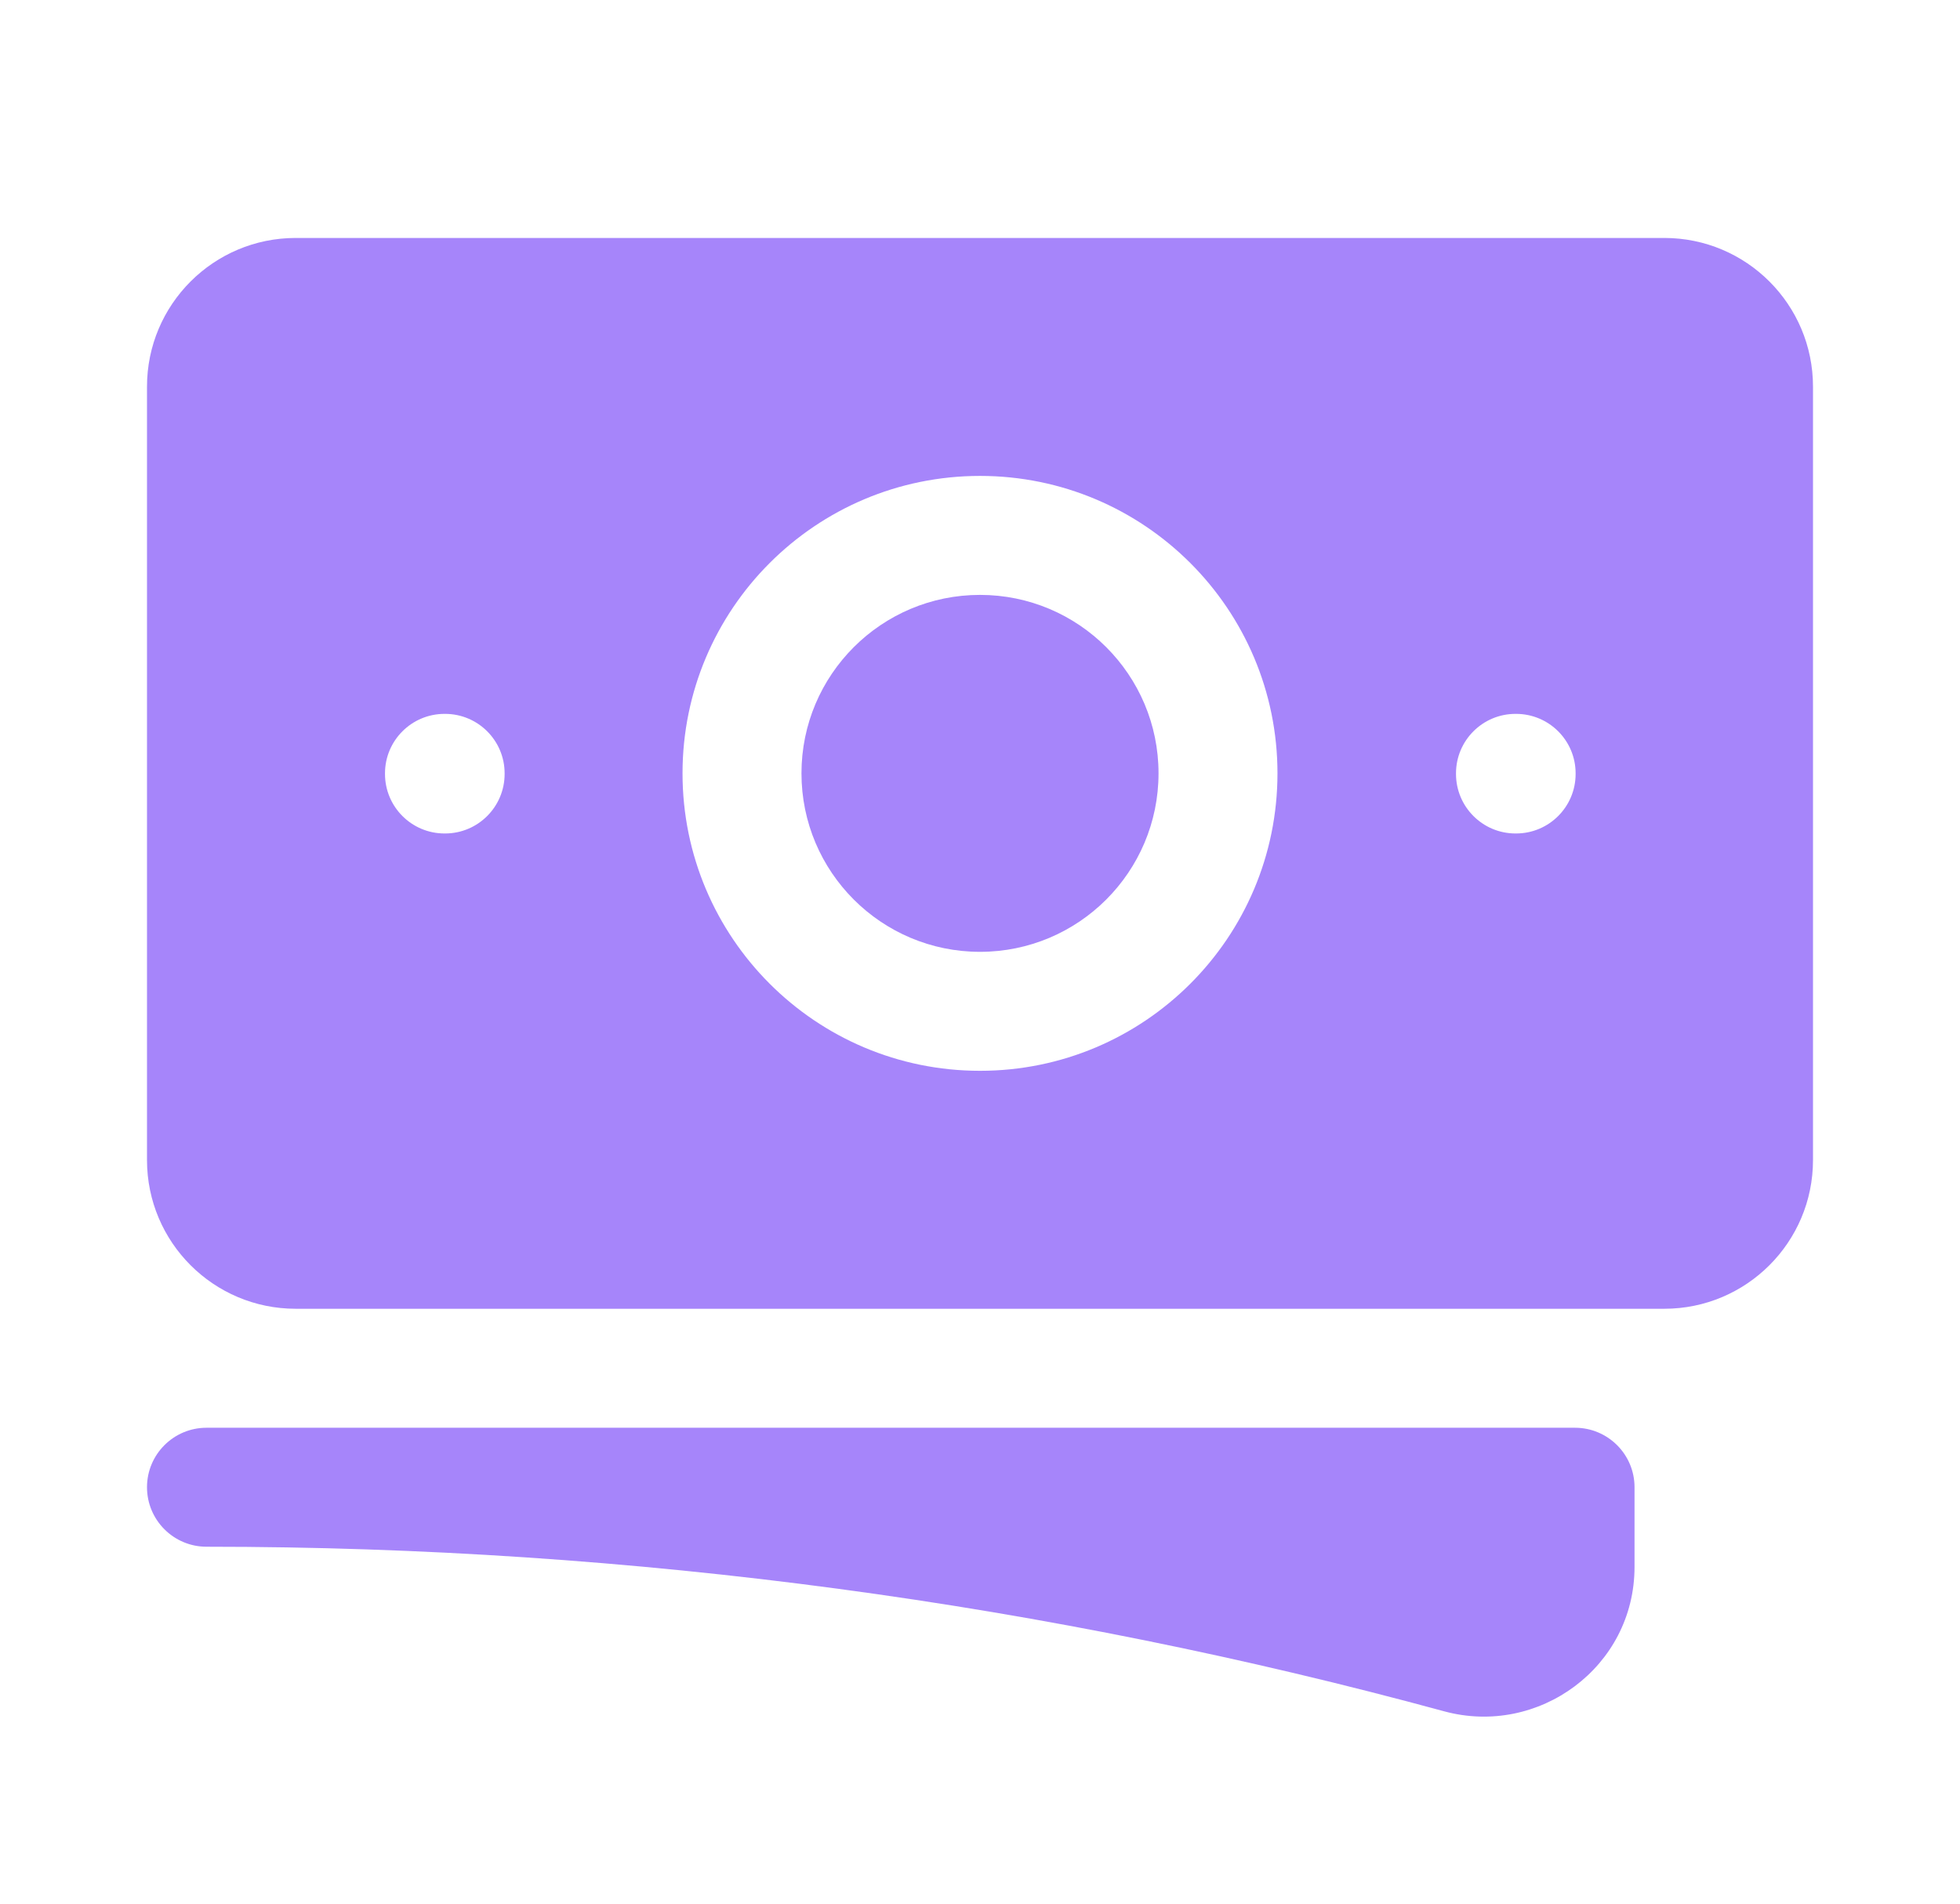
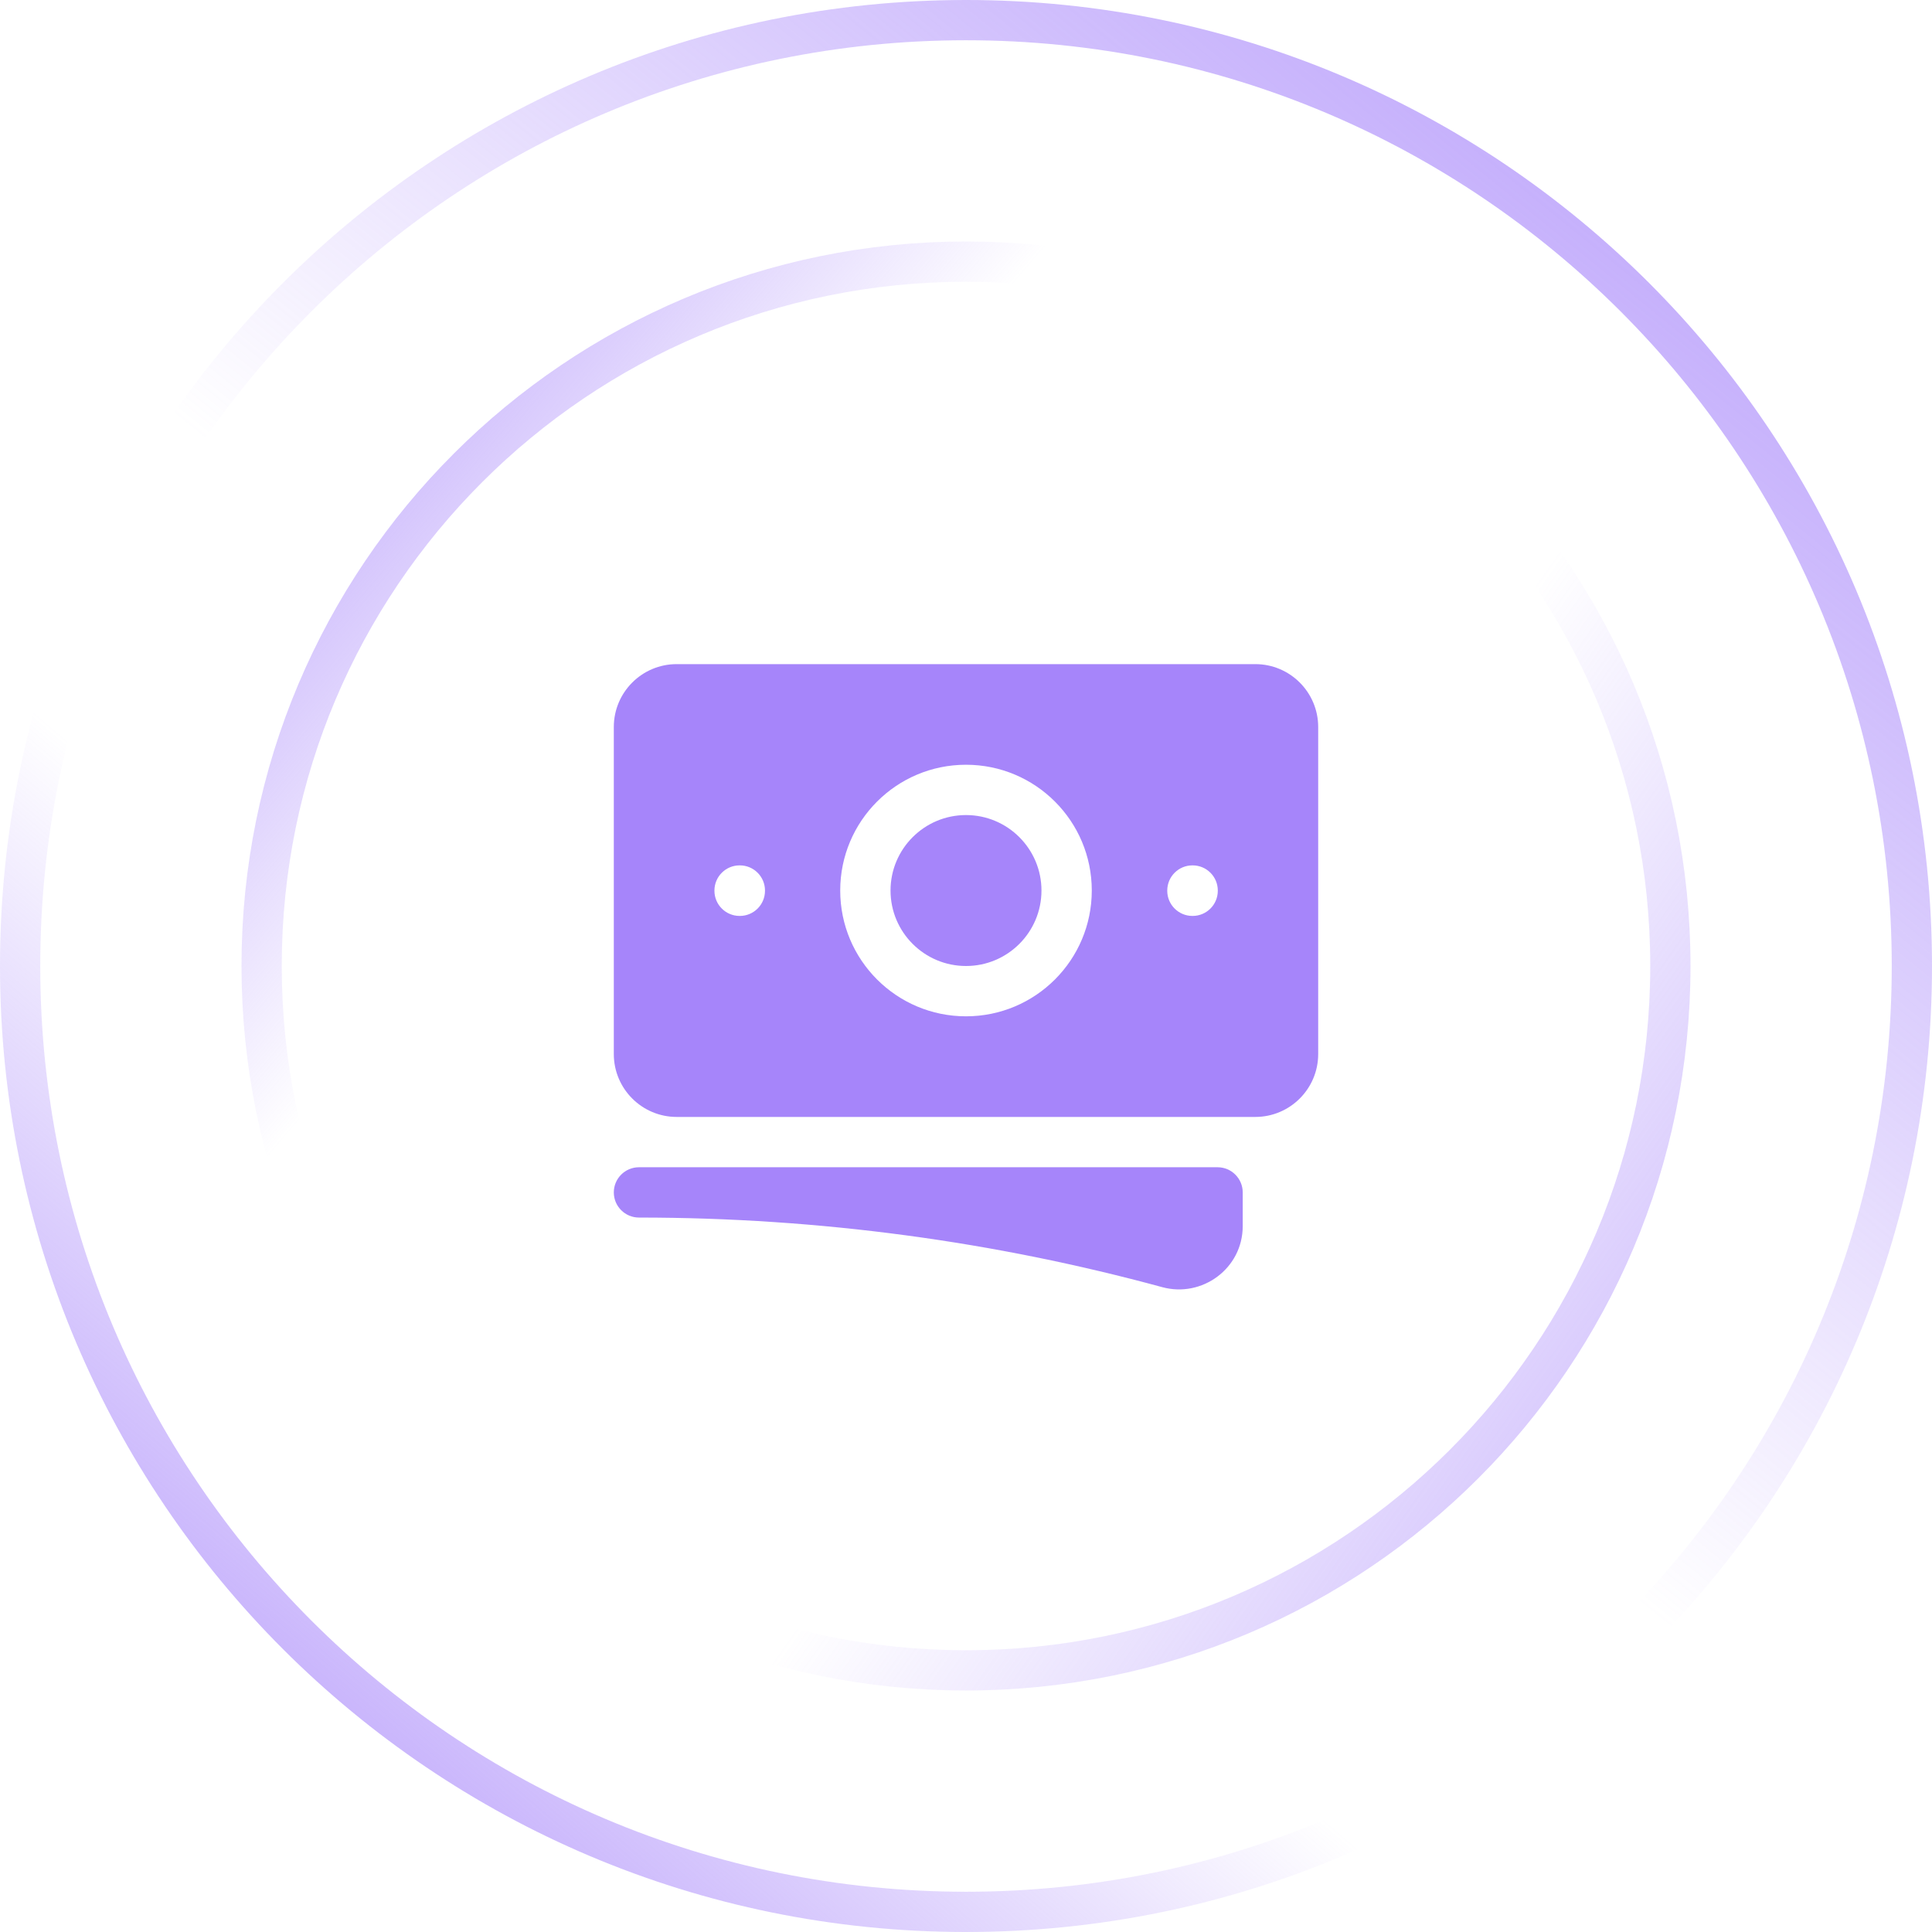
- <svg xmlns="http://www.w3.org/2000/svg" width="35" height="34" viewBox="0 0 35 34" fill="none">
-   <path d="M17.5 10.625C15.74 10.625 14.312 12.052 14.312 13.812C14.312 15.573 15.74 17 17.5 17C19.26 17 20.688 15.573 20.688 13.812C20.688 12.052 19.26 10.625 17.5 10.625Z" fill="#A685FA" />
-   <path fill-rule="evenodd" clip-rule="evenodd" d="M2.625 6.906C2.625 5.439 3.814 4.25 5.281 4.25H29.719C31.186 4.25 32.375 5.439 32.375 6.906V20.719C32.375 22.186 31.186 23.375 29.719 23.375H5.281C3.814 23.375 2.625 22.186 2.625 20.719V6.906ZM12.188 13.812C12.188 10.879 14.566 8.5 17.5 8.5C20.434 8.5 22.812 10.879 22.812 13.812C22.812 16.747 20.434 19.125 17.5 19.125C14.566 19.125 12.188 16.747 12.188 13.812ZM27.062 12.75C26.476 12.75 26 13.226 26 13.812V13.823C26 14.41 26.476 14.886 27.062 14.886H27.073C27.66 14.886 28.136 14.41 28.136 13.823V13.812C28.136 13.226 27.66 12.75 27.073 12.75H27.062ZM6.875 13.812C6.875 13.226 7.351 12.75 7.938 12.75H7.948C8.535 12.75 9.011 13.226 9.011 13.812V13.823C9.011 14.41 8.535 14.886 7.948 14.886H7.938C7.351 14.886 6.875 14.41 6.875 13.823V13.812Z" fill="#A685FA" />
-   <path d="M3.688 25.5C3.101 25.5 2.625 25.976 2.625 26.562C2.625 27.149 3.101 27.625 3.688 27.625C11.338 27.625 18.747 28.648 25.787 30.564C27.474 31.023 29.188 29.774 29.188 27.986V26.562C29.188 25.976 28.712 25.5 28.125 25.5H3.688Z" fill="#A685FA" />
+ <svg xmlns="http://www.w3.org/2000/svg" width="48" height="48" viewBox="0 0 48 48" fill="none">
+   <rect x="0.5" y="0.5" width="47" height="47" rx="23.5" stroke="url(#paint0_linear_139_8131)" />
+   <rect x="0.5" y="0.5" width="47" height="47" rx="23.5" stroke="url(#paint1_linear_139_8131)" />
+   <rect x="6.5" y="6.5" width="35" height="35" rx="17.5" stroke="url(#paint2_linear_139_8131)" />
+   <rect x="6.5" y="6.5" width="35" height="35" rx="17.5" stroke="url(#paint3_linear_139_8131)" />
+   <path d="M24 20.25C22.965 20.25 22.125 21.09 22.125 22.125C22.125 23.16 22.965 24 24 24C25.035 24 25.875 23.16 25.875 22.125C25.875 21.09 25.035 20.25 24 20.25Z" fill="#A685FA" />
+   <path fill-rule="evenodd" clip-rule="evenodd" d="M15.25 18.062C15.25 17.2 15.95 16.5 16.812 16.5H31.188C32.05 16.5 32.75 17.2 32.75 18.062V26.188C32.75 27.05 32.05 27.75 31.188 27.75H16.812C15.95 27.75 15.25 27.05 15.25 26.188V18.062ZM20.875 22.125C20.875 20.399 22.274 19 24 19C25.726 19 27.125 20.399 27.125 22.125C27.125 23.851 25.726 25.25 24 25.25C22.274 25.25 20.875 23.851 20.875 22.125ZM29.625 21.5C29.28 21.5 29 21.78 29 22.125V22.131C29 22.476 29.28 22.756 29.625 22.756H29.631C29.976 22.756 30.256 22.476 30.256 22.131V22.125C30.256 21.78 29.976 21.5 29.631 21.5H29.625ZM17.75 22.125C17.75 21.78 18.03 21.5 18.375 21.5H18.381C18.726 21.5 19.006 21.78 19.006 22.125V22.131C19.006 22.476 18.726 22.756 18.381 22.756H18.375C18.03 22.756 17.75 22.476 17.75 22.131V22.125Z" fill="#A685FA" />
+   <path d="M15.875 29C15.53 29 15.25 29.28 15.25 29.625C15.25 29.97 15.53 30.25 15.875 30.25C20.375 30.25 24.733 30.852 28.875 31.979C29.867 32.249 30.875 31.514 30.875 30.463V29.625C30.875 29.28 30.595 29 30.25 29H15.875Z" fill="#A685FA" />
+   <defs>
+     <linearGradient id="paint0_linear_139_8131" x1="3.951" y1="50.634" x2="50.195" y2="-3.22" gradientUnits="userSpaceOnUse">
+       <stop stop-color="#A685FA" />
+       <stop offset="0.324" stop-color="#A685FA" stop-opacity="0" />
+     </linearGradient>
+     <linearGradient id="paint1_linear_139_8131" x1="47.854" y1="-6.146" x2="3.951" y2="48" gradientUnits="userSpaceOnUse">
+       <stop stop-color="#A685FA" />
+       <stop offset="0.577" stop-color="#A685FA" stop-opacity="0" />
+     </linearGradient>
+     <linearGradient id="paint2_linear_139_8131" x1="2.081" y1="8.032" x2="41.855" y2="42" gradientUnits="userSpaceOnUse">
+       <stop stop-color="#A685FA" />
+       <stop offset="0.324" stop-color="#A685FA" stop-opacity="0" />
+     </linearGradient>
+     <linearGradient id="paint3_linear_139_8131" x1="49.113" y1="50.129" x2="7.306" y2="20.516" gradientUnits="userSpaceOnUse">
+       <stop stop-color="#A685FA" />
+       <stop offset="0.577" stop-color="#A685FA" stop-opacity="0" />
+     </linearGradient>
+   </defs>
</svg>
